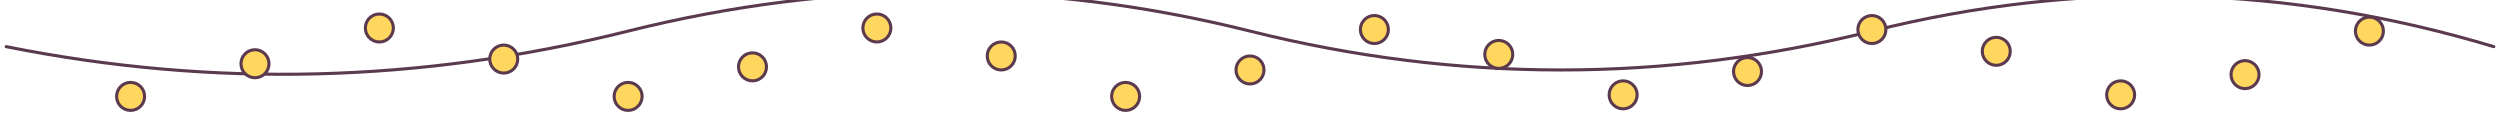
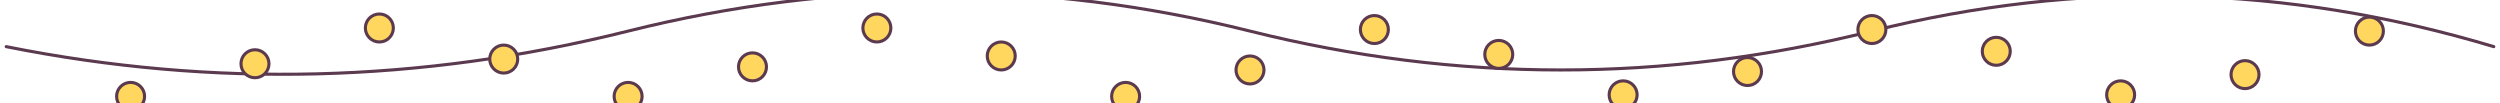
- <svg xmlns="http://www.w3.org/2000/svg" width="1608" height="76" viewBox="0 0 1608 76">
+ <svg xmlns="http://www.w3.org/2000/svg" width="1608" height="66" viewBox="0 0 1608 66">
  <defs />
  <g stroke="#5b3a4f" stroke-width="3" stroke-linejoin="round" stroke-linecap="round">
    <g transform="translate(4,-40)">
      <path d="M0,70 Q200,110 400,60 T800,60 T1200,60 T1600,70" fill="none" stroke-width="2" />
      <circle cx="80" cy="102" r="9" fill="#ffd75e" stroke-width="2" />
      <circle cx="160" cy="81" r="9" fill="#ffd75e" stroke-width="2" />
      <circle cx="240" cy="58" r="9" fill="#ffd75e" stroke-width="2" />
      <circle cx="320" cy="78" r="9" fill="#ffd75e" stroke-width="2" />
      <circle cx="400" cy="102" r="9" fill="#ffd75e" stroke-width="2" />
      <circle cx="480" cy="83" r="9" fill="#ffd75e" stroke-width="2" />
      <circle cx="560" cy="58" r="9" fill="#ffd75e" stroke-width="2" />
      <circle cx="640" cy="76" r="9" fill="#ffd75e" stroke-width="2" />
      <circle cx="720" cy="102" r="9" fill="#ffd75e" stroke-width="2" />
      <circle cx="800" cy="85" r="9" fill="#ffd75e" stroke-width="2" />
      <circle cx="880" cy="59" r="9" fill="#ffd75e" stroke-width="2" />
      <circle cx="960" cy="75" r="9" fill="#ffd75e" stroke-width="2" />
      <circle cx="1040" cy="101" r="9" fill="#ffd75e" stroke-width="2" />
      <circle cx="1120" cy="86" r="9" fill="#ffd75e" stroke-width="2" />
      <circle cx="1200" cy="59" r="9" fill="#ffd75e" stroke-width="2" />
      <circle cx="1280" cy="73" r="9" fill="#ffd75e" stroke-width="2" />
      <circle cx="1360" cy="101" r="9" fill="#ffd75e" stroke-width="2" />
      <circle cx="1440" cy="88" r="9" fill="#ffd75e" stroke-width="2" />
      <circle cx="1520" cy="60" r="9" fill="#ffd75e" stroke-width="2" />
    </g>
  </g>
</svg>
